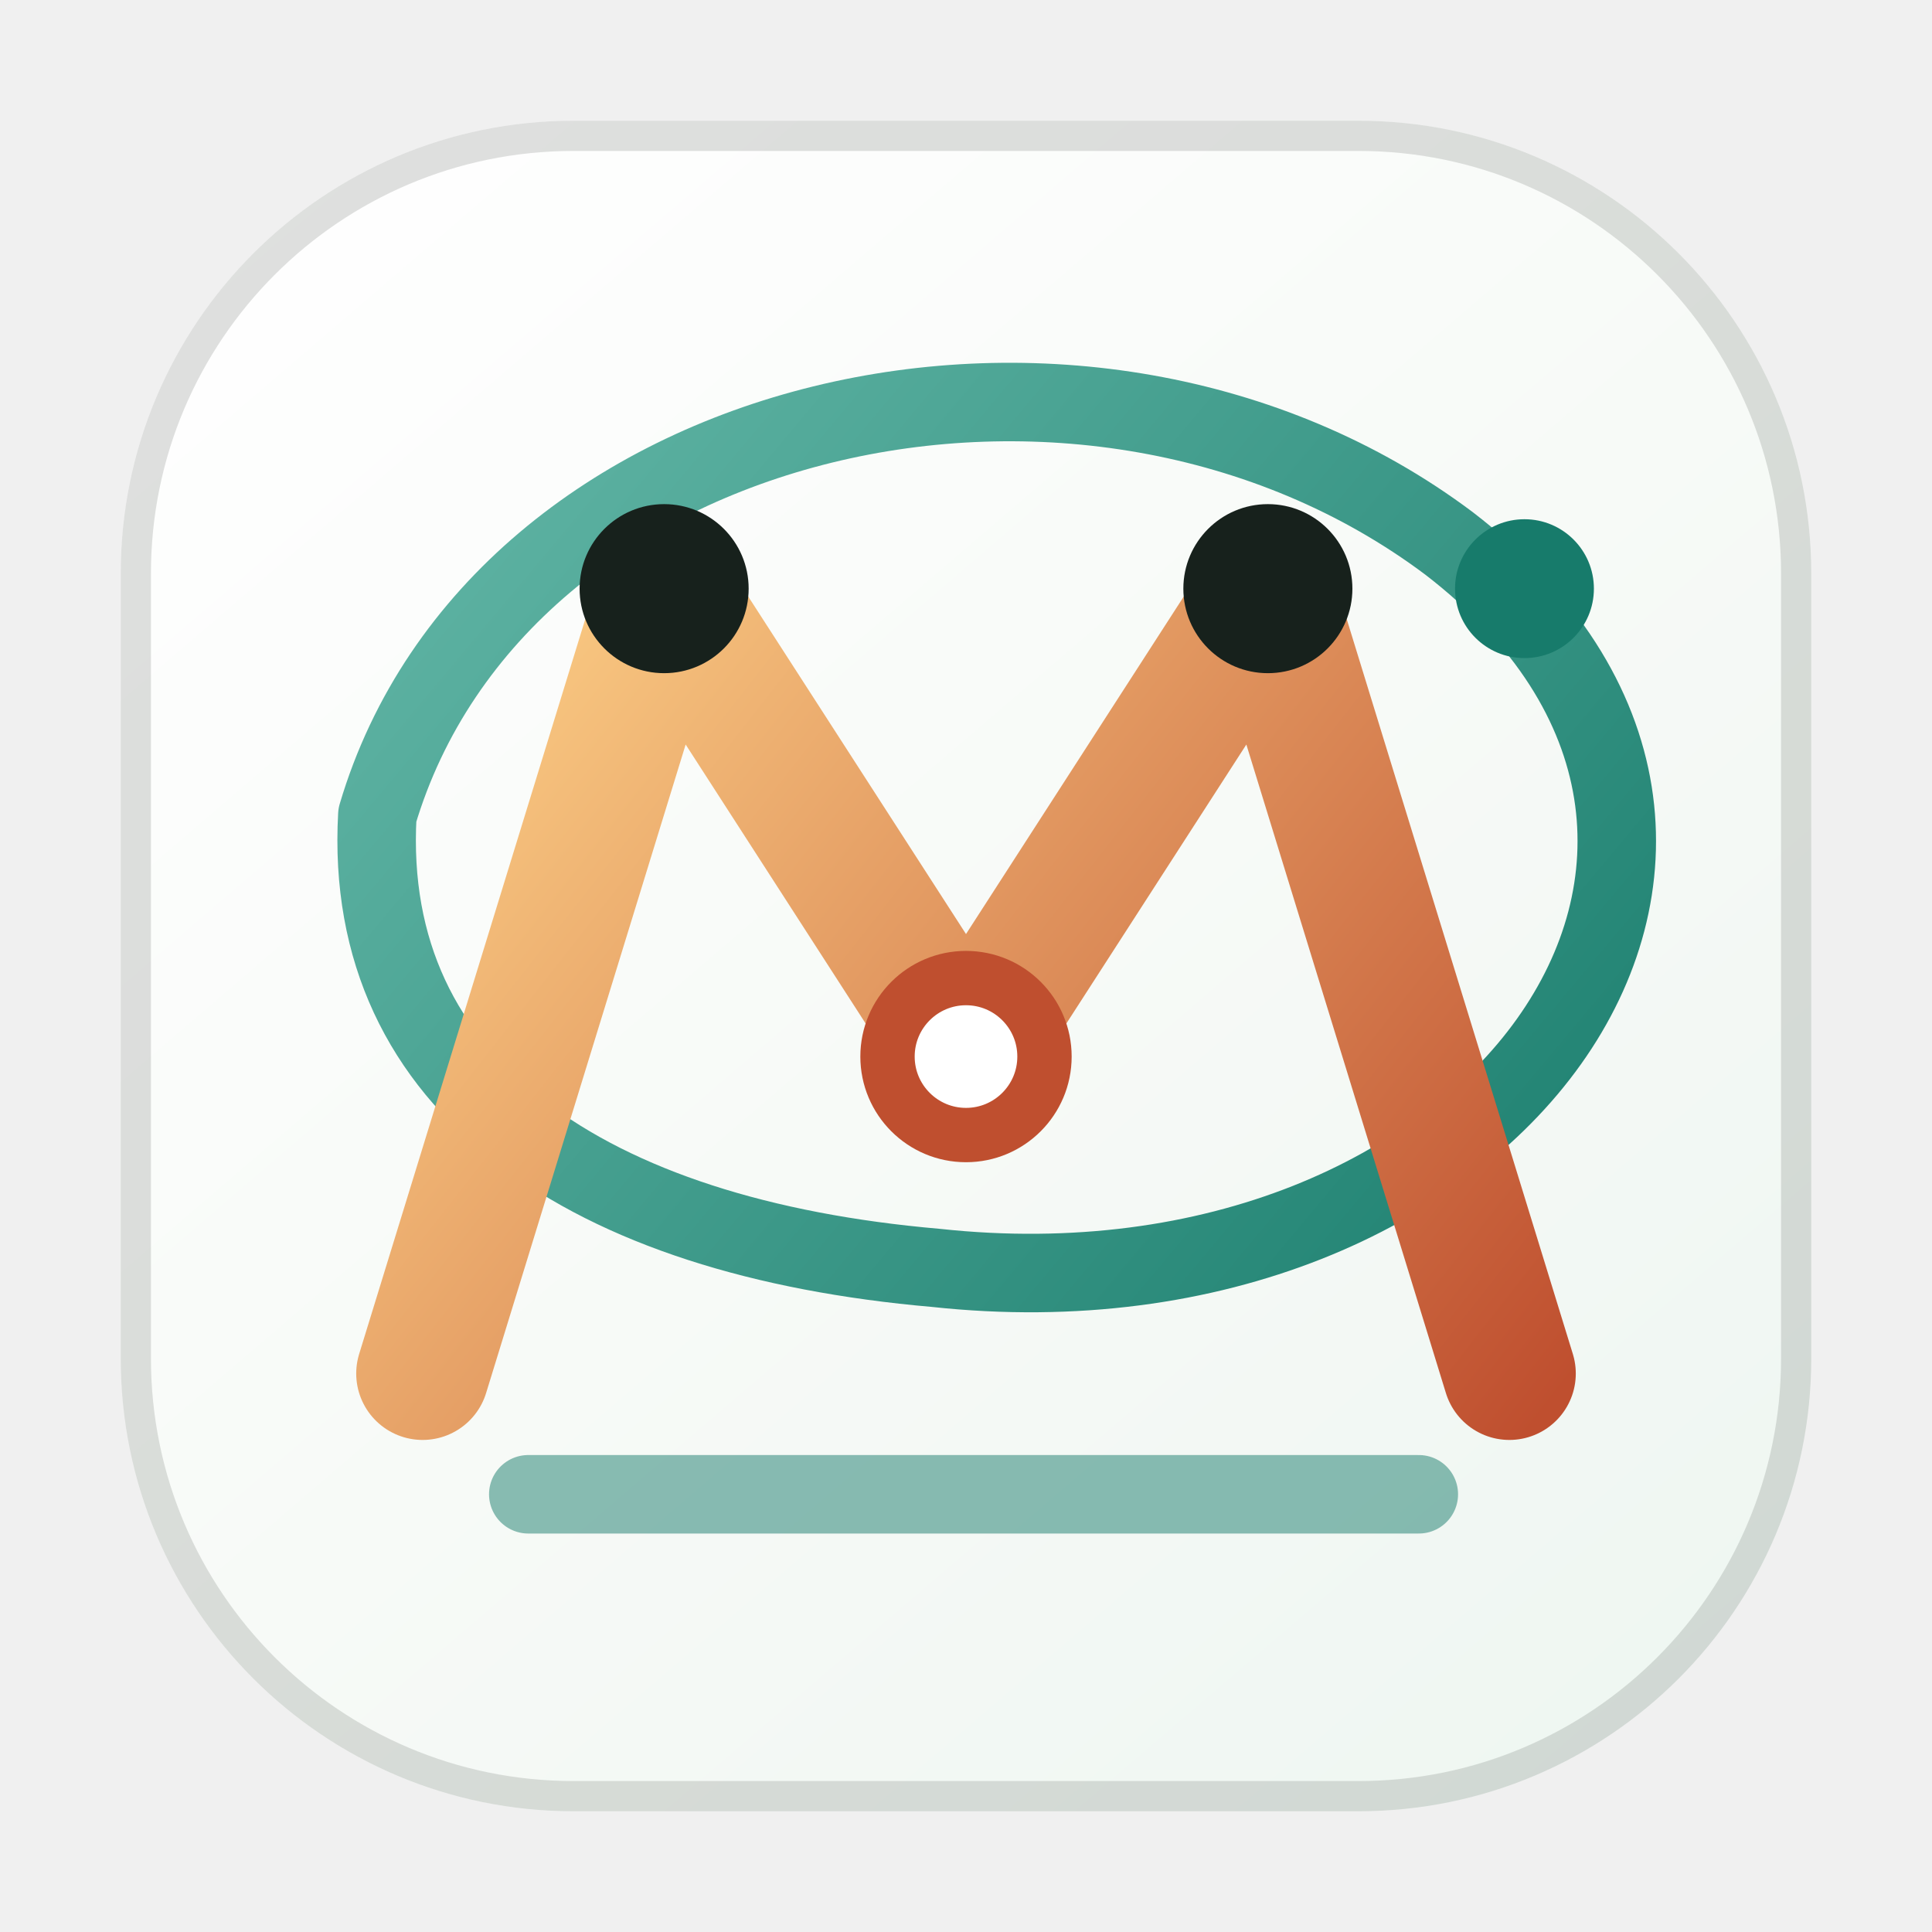
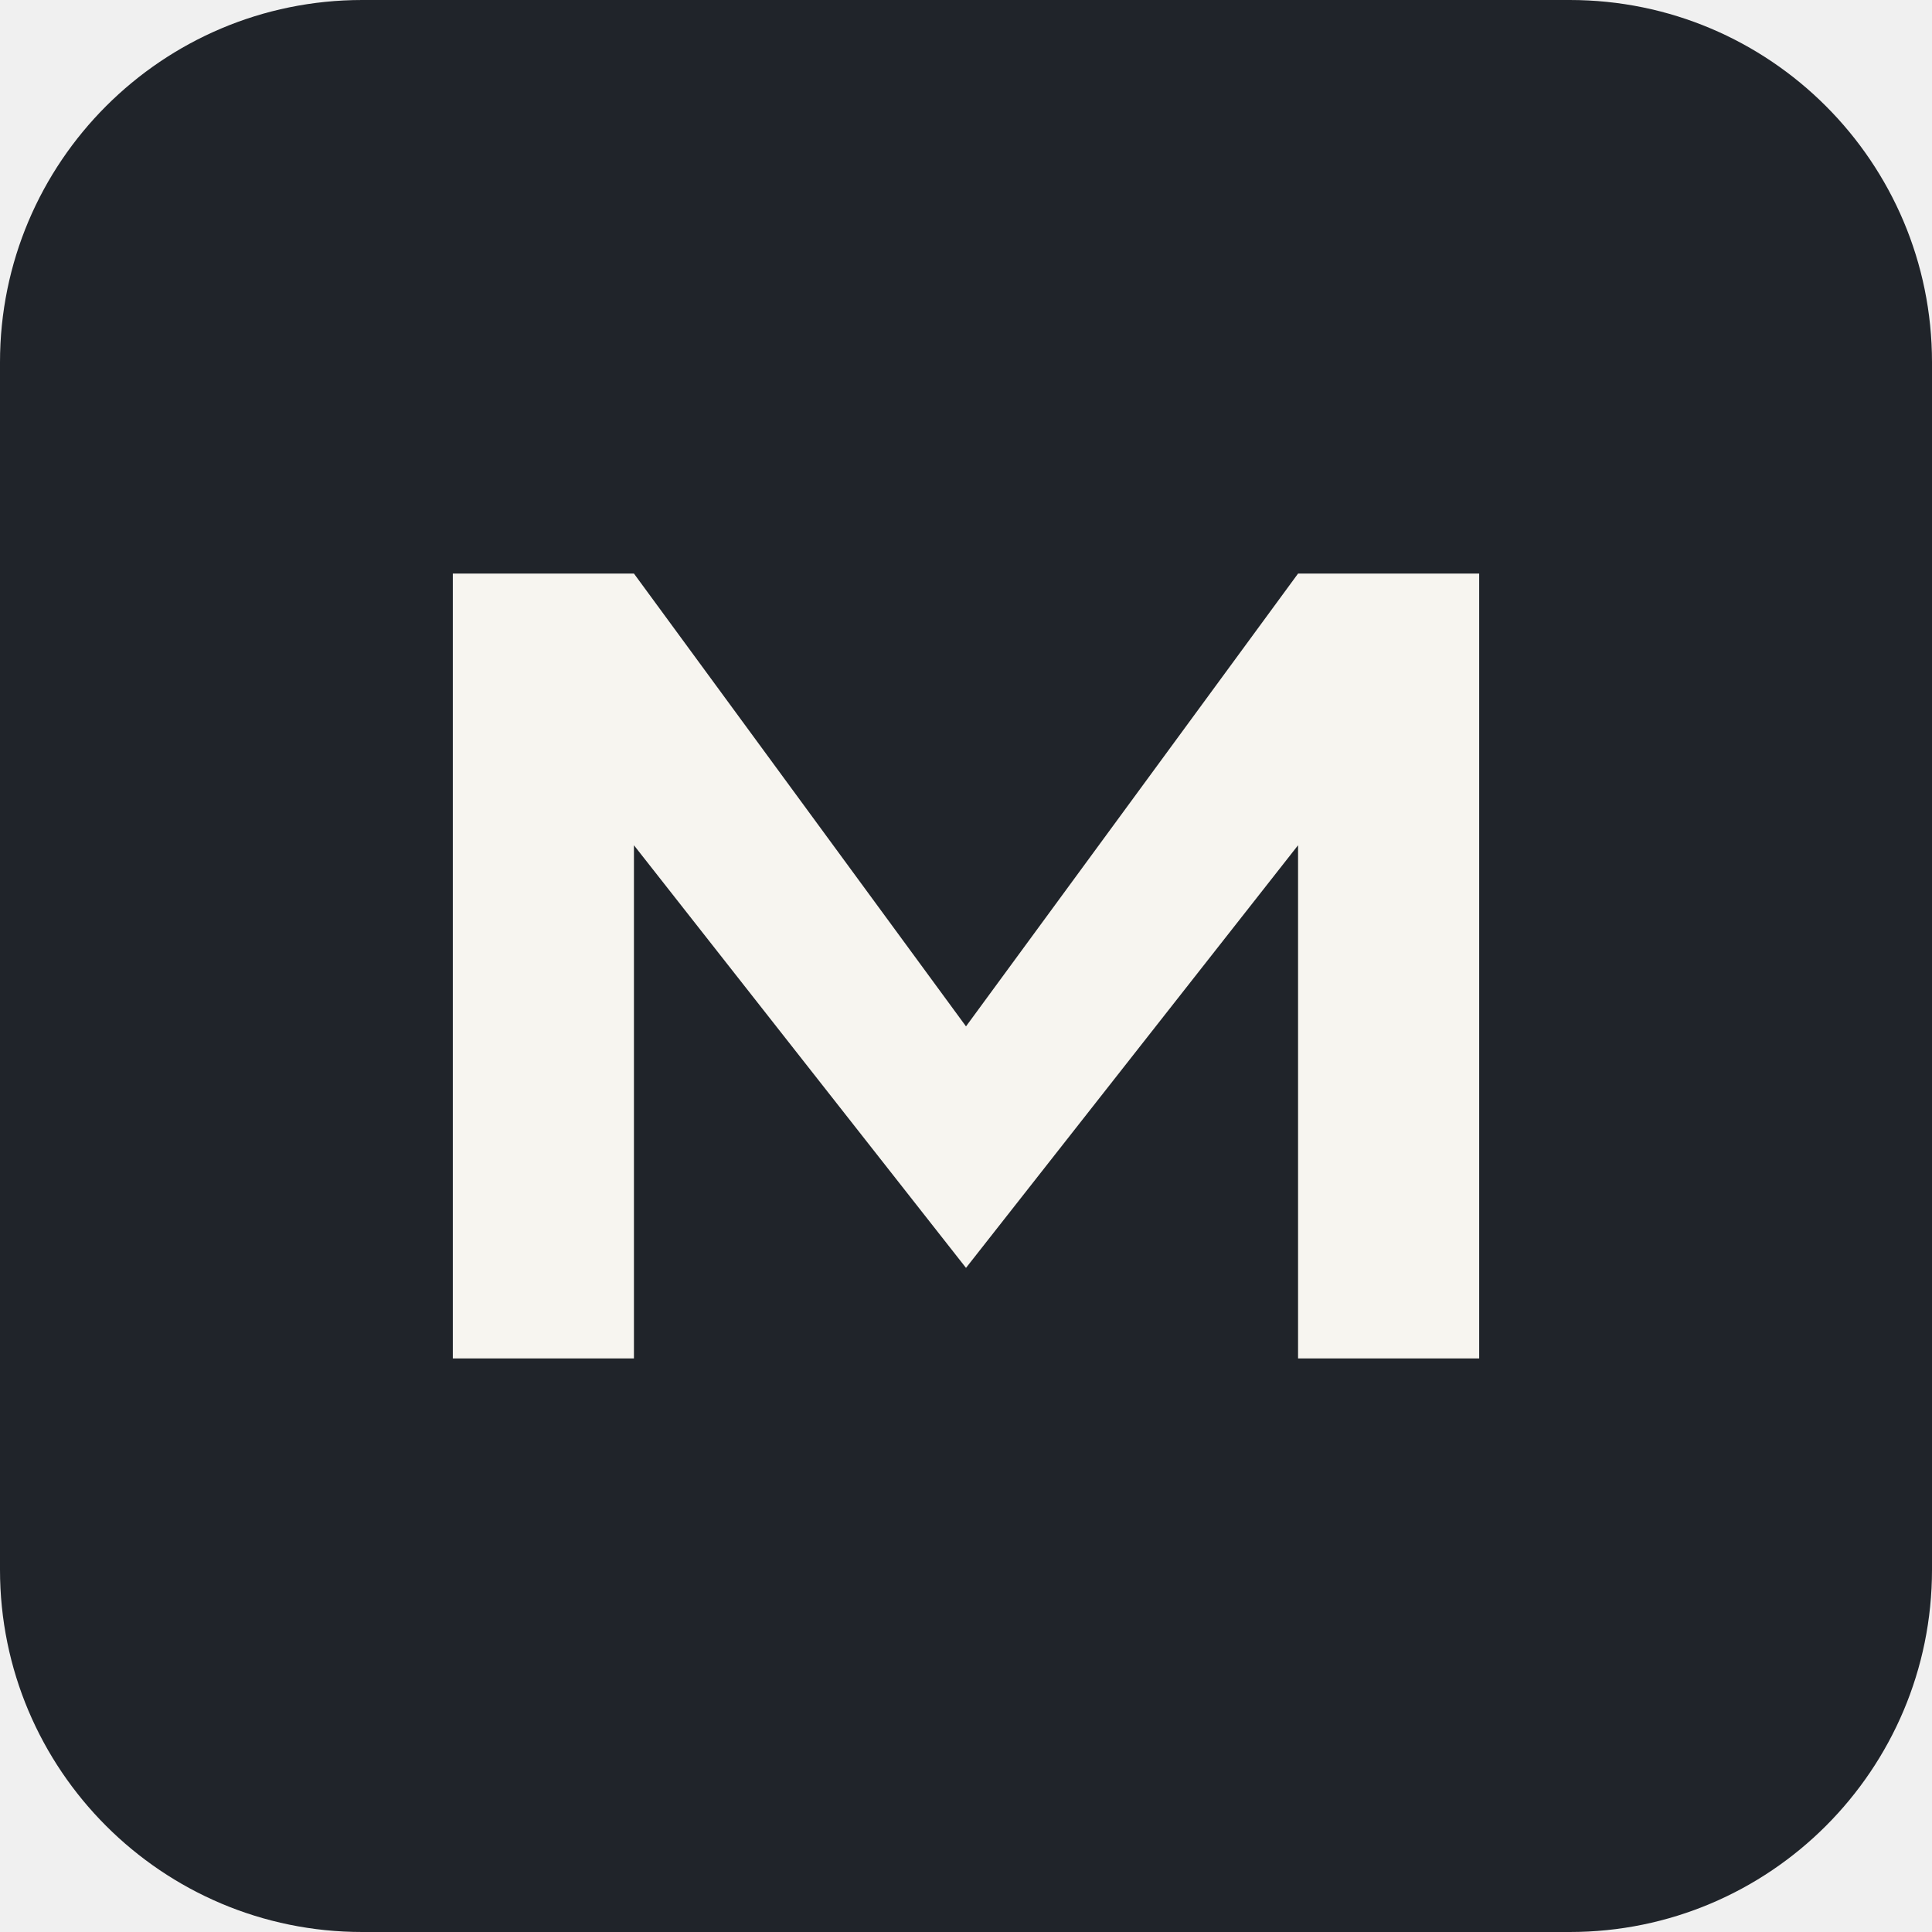
- <svg xmlns="http://www.w3.org/2000/svg" viewBox="0 0 64 64" role="img" aria-label="Soichi Matsuda favicon">
-   <defs>
-     <linearGradient id="bg" x1="8" y1="4" x2="56" y2="60" gradientUnits="userSpaceOnUse">
-       <stop offset="0" stop-color="#ffffff" />
-       <stop offset="0.52" stop-color="#f7faf7" />
-       <stop offset="1" stop-color="#eef6f1" />
-     </linearGradient>
-     <linearGradient id="gold" x1="14" y1="18" x2="51" y2="47" gradientUnits="userSpaceOnUse">
-       <stop offset="0" stop-color="#ffd58a" />
-       <stop offset="1" stop-color="#bf4f2f" />
-     </linearGradient>
-     <linearGradient id="cyan" x1="11" y1="12" x2="54" y2="48" gradientUnits="userSpaceOnUse">
-       <stop offset="0" stop-color="#66b9a9" />
-       <stop offset="1" stop-color="#177b6b" />
-     </linearGradient>
-   </defs>
-   <rect x="4" y="4" width="56" height="56" rx="15" fill="url(#bg)" />
-   <rect x="4.5" y="4.5" width="55" height="55" rx="14.5" fill="none" stroke="#17211c" stroke-opacity="0.14" />
-   <path d="M12.5 27 C16.5 13.5 36 9 48 18 C61 28 49.5 44 31 42 C19.5 41 12 36 12.5 27 Z" fill="none" stroke="url(#cyan)" stroke-width="2.6" stroke-linecap="round" stroke-linejoin="round" />
-   <path d="M14 45.5 L22 19.5 L32 35 L42 19.5 L50 45.5" fill="none" stroke="url(#gold)" stroke-width="4.4" stroke-linecap="round" stroke-linejoin="round" />
-   <path d="M17.5 49.5 H47" fill="none" stroke="#177b6b" stroke-width="2.6" stroke-linecap="round" opacity="0.5" />
-   <circle cx="22" cy="19.5" r="2.8" fill="#17211c" />
-   <circle cx="42" cy="19.5" r="2.8" fill="#17211c" />
-   <circle cx="32" cy="35" r="2.6" fill="#ffffff" stroke="#bf4f2f" stroke-width="1.8" />
-   <circle cx="50.5" cy="19.5" r="2.3" fill="#177b6b" />
+ <svg xmlns="http://www.w3.org/2000/svg" width="64" height="64" viewBox="0 0 64 64">
+   <rect width="64" height="64" rx="12" fill="#20242a" />
+   <path d="M15 45V19h6l11 15 11-15h6v26h-6V28L32 42 21 28v17Z" fill="#f7f5f0" />
</svg>
